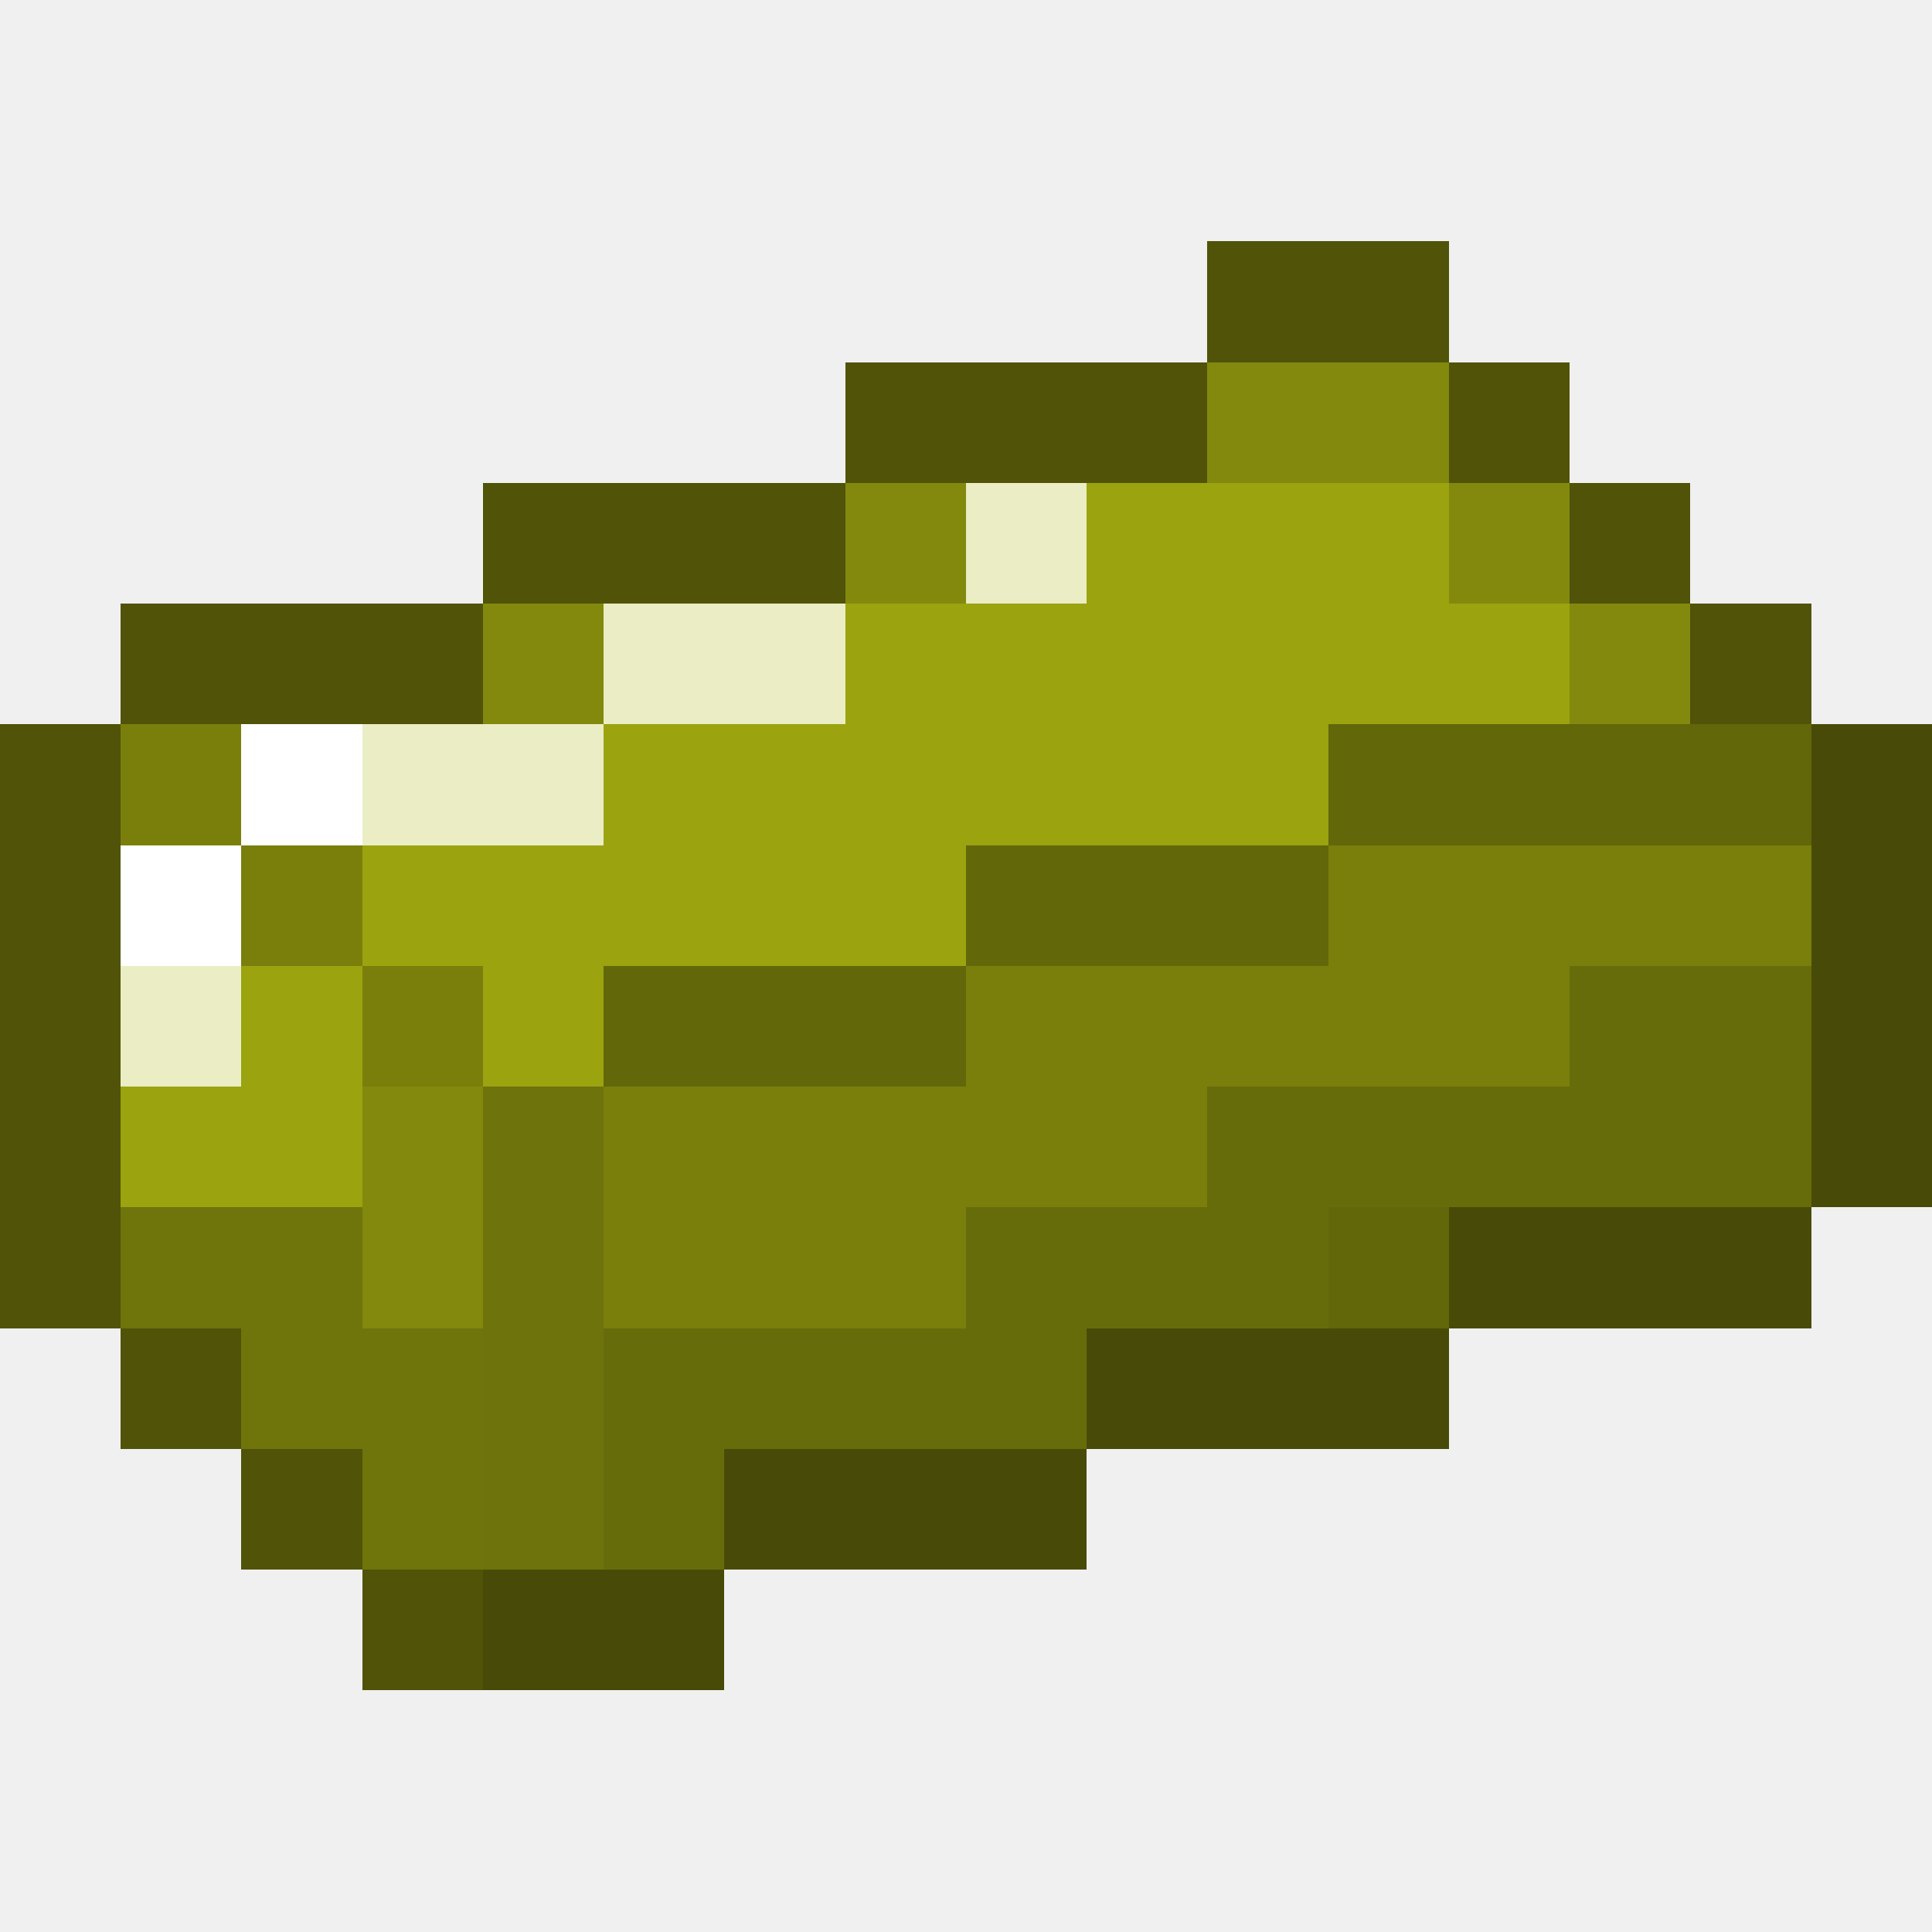
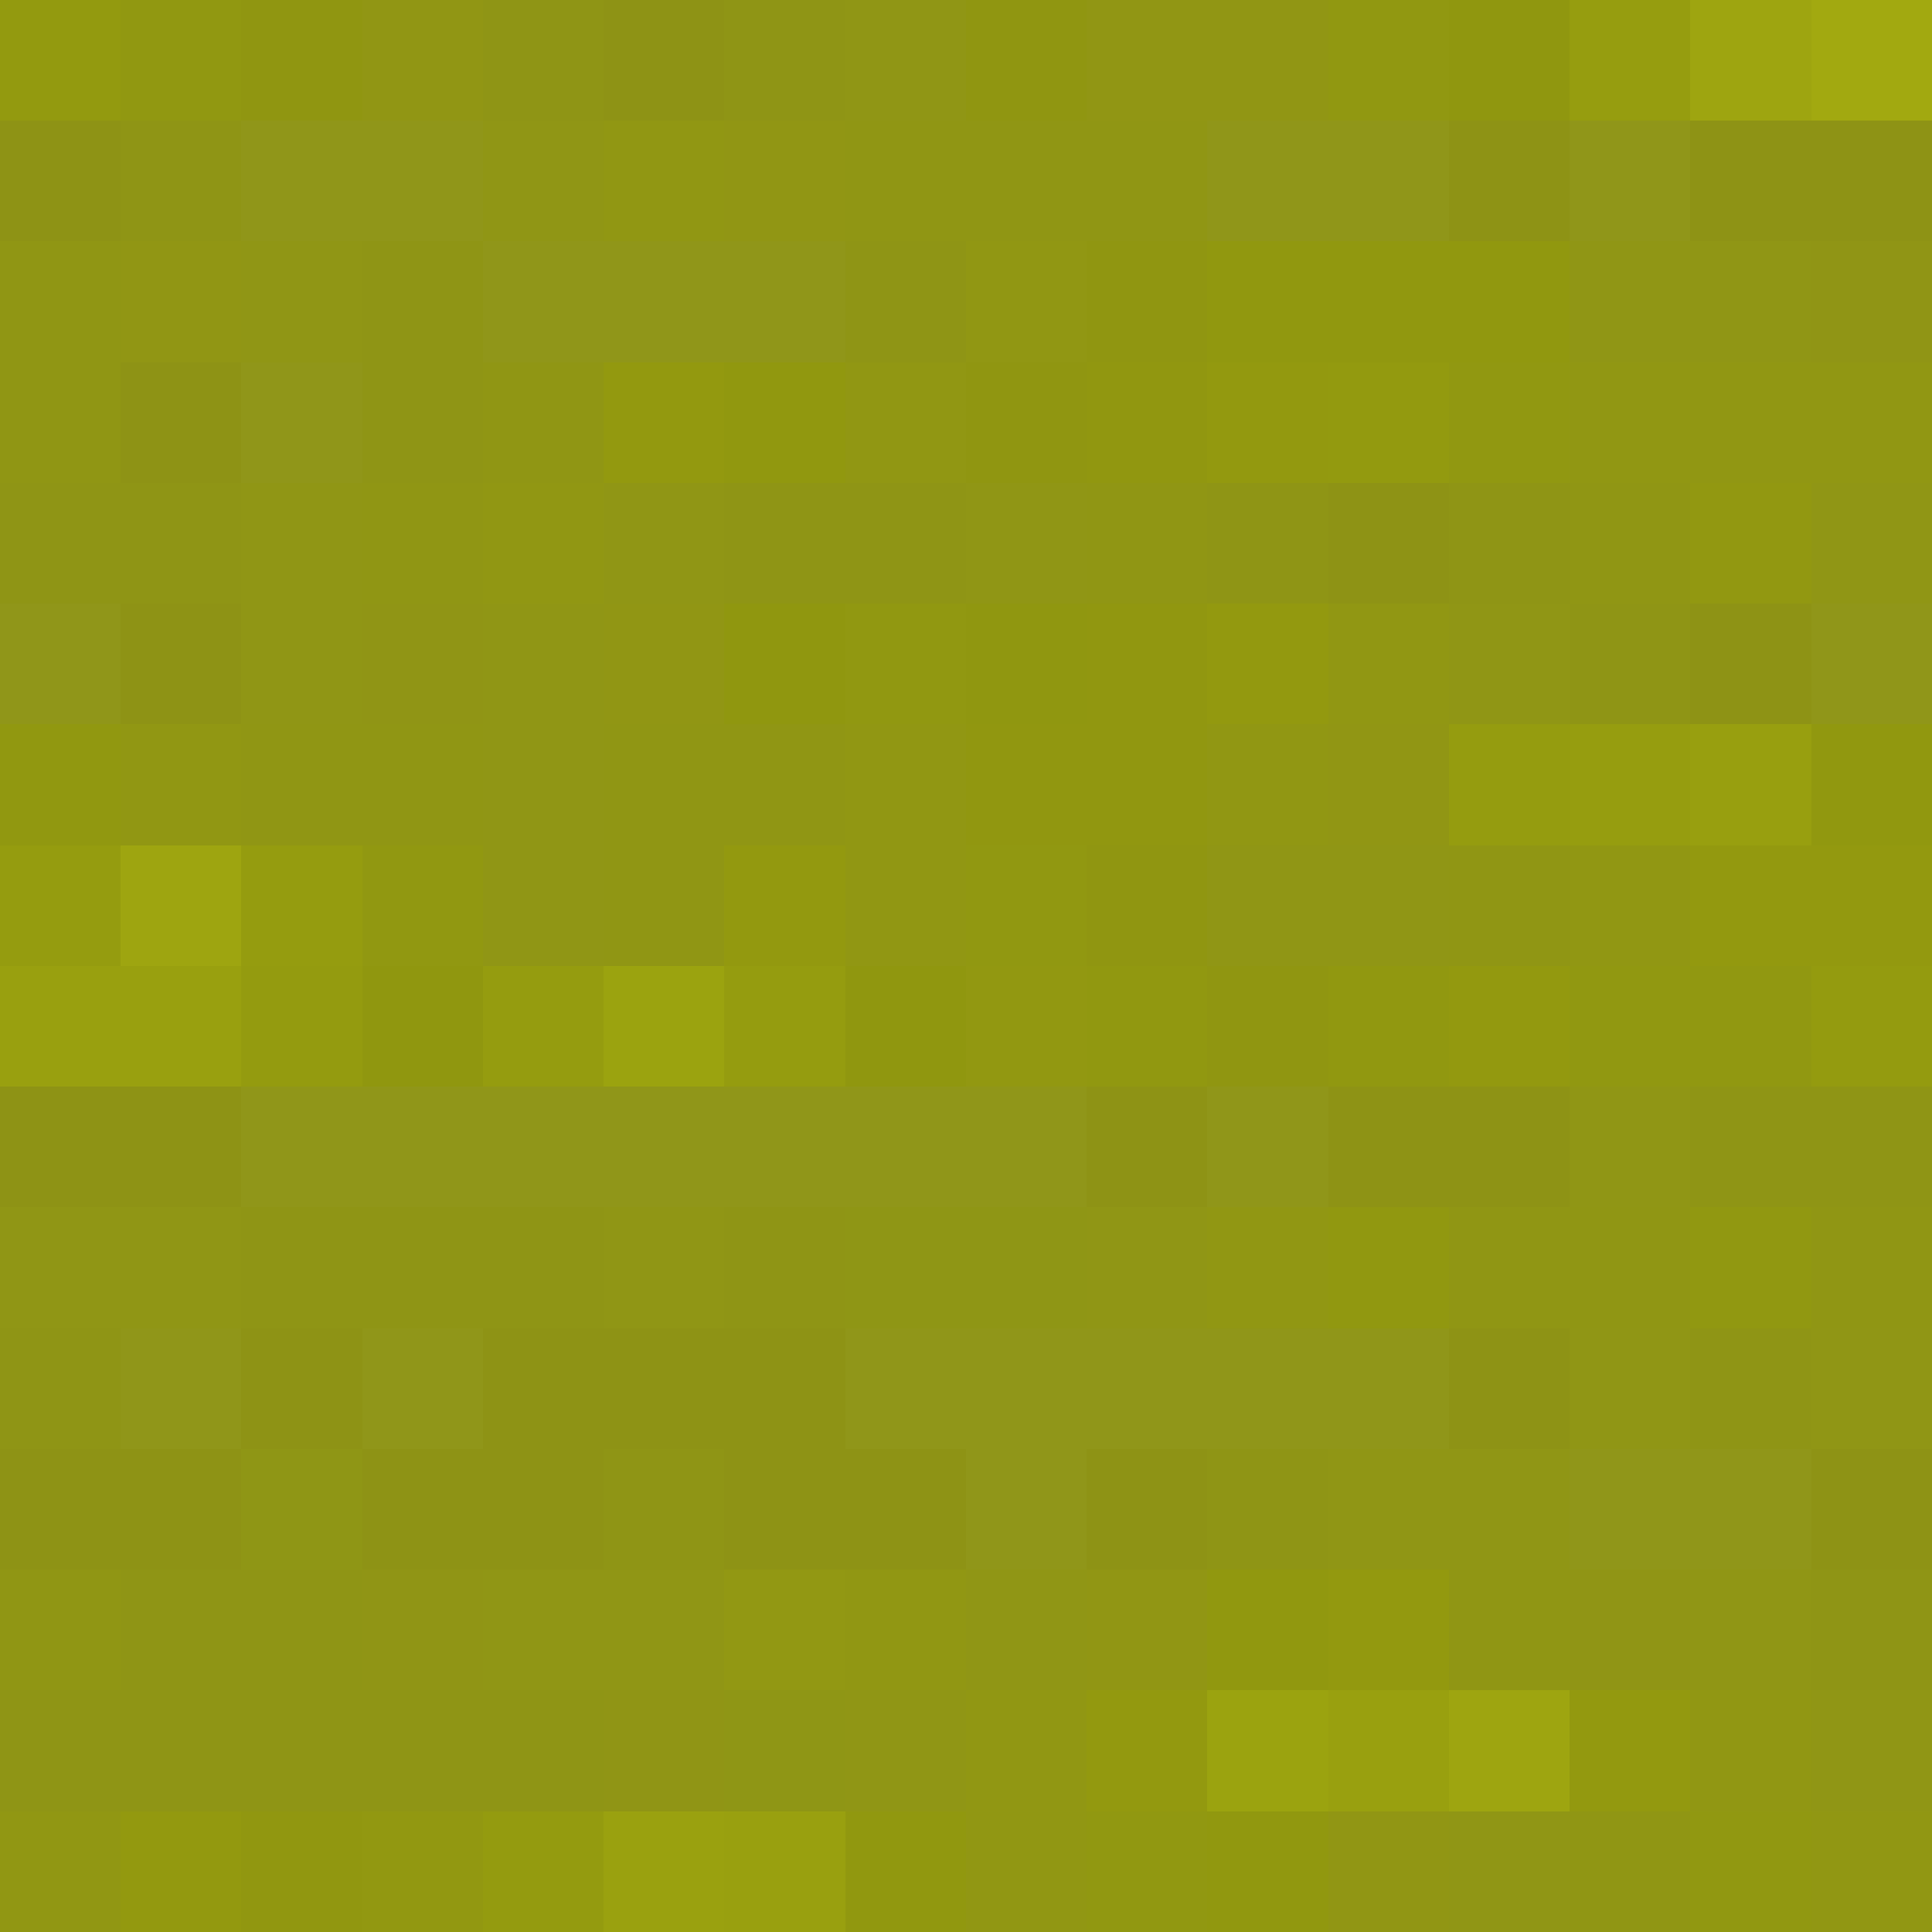
<svg xmlns="http://www.w3.org/2000/svg" viewBox="0 0 16 16" shape-rendering="crispEdges">
-   <path fill="#505308" d="M10 2h2v1h-2zM7 3h3v1h-3zM12 3h1v1h-1zM4 4h3v1h-3zM13 4h1v1h-1zM1 5h3v1h-3zM14 5h1v1h-1zM0 6h1v1h-1zM0 7h1v1h-1zM0 8h1v1h-1zM0 9h1v1h-1zM0 10h1v1h-1zM1 11h1v1h-1zM2 12h1v1h-1zM3 13h1v1h-1z" />
-   <path fill="#83890d" d="M10 3h2v1h-2zM7 4h1v1h-1zM12 4h1v1h-1zM4 5h1v1h-1zM13 5h1v1h-1zM3 9h1v1h-1zM3 10h1v1h-1z" />
-   <path fill="#ebedc4" d="M8 4h1v1h-1zM5 5h2v1h-2zM3 6h2v1h-2zM1 8h1v1h-1z" />
-   <path fill="#9ba30f" d="M9 4h3v1h-3zM7 5h6v1h-6zM5 6h6v1h-6zM3 7h5v1h-5zM2 8h1v1h-1zM4 8h1v1h-1zM1 9h2v1h-2z" />
-   <path fill="#7a7f0c" d="M1 6h1v1h-1zM2 7h1v1h-1zM11 7h4v1h-4zM3 8h1v1h-1zM8 8h5v1h-5zM5 9h5v1h-5zM5 10h3v1h-3z" />
-   <path fill="#ffffff" d="M2 6h1v1h-1zM1 7h1v1h-1z" />
-   <path fill="#62670a" d="M11 6h4v1h-4zM8 7h3v1h-3zM5 8h3v1h-3zM11 10h1v1h-1z" />
-   <path fill="#484b07" d="M15 6h1v1h-1zM15 7h1v1h-1zM15 8h1v1h-1zM15 9h1v1h-1zM12 10h3v1h-3zM9 11h3v1h-3zM6 12h3v1h-3zM4 13h2v1h-2z" />
-   <path fill="#676c0a" d="M13 8h2v1h-2zM10 9h5v1h-5zM8 10h3v1h-3zM5 11h4v1h-4zM5 12h1v1h-1z" />
-   <path fill="#6e730b" d="M4 9h1v1h-1zM4 10h1v1h-1zM4 11h1v1h-1zM4 12h1v1h-1z" />
-   <path fill="#6f740b" d="M1 10h2v1h-2zM2 11h2v1h-2zM3 12h1v1h-1z" />
+   <path fill="#939a0f" d="M0 0h1v1h-1zM11 3h1v1h-1z" />
+   <path fill="#8f960e" fill-opacity="0.984" d="M1 0h1v1h-1zM11 0h1v1h-1zM12 3h1v1h-1zM7 5h1v1h-1zM3 7h1v1h-1zM8 7h1v1h-1zM13 8h2v1h-2zM14 10h1v1h-1zM9 15h1v1h-1zM14 15h1v1h-1z" />
+   <path fill="#8e940e" fill-opacity="0.984" d="M2 0h1v1h-1zM8 0h1v1h-1zM9 2h1v1h-1zM8 3h1v1h-1zM9 7h1v1h-1zM10 8h1v1h-1z" />
+   <path fill="#8e940e" fill-opacity="0.969" d="M3 0h1v1h-1zM9 0h2v1h-2zM6 1h1v1h-1zM1 2h1v1h-1zM5 5h1v1h-1zM11 6h1v1h-1zM9 13h1v1h-1zM11 15h1v1h-1z" />
+   <path fill="#8c930e" fill-opacity="0.961" d="M4 0h1v1h-1zM6 0h1v1h-1zM1 1h1v1h-1zM3 2h1v1h-1zM7 2h1v1h-1zM3 3h1v1h-1zM0 4h2v1h-2zM6 4h2v1h-2zM10 4h1v1h-1zM12 4h1v1h-1zM13 5h1v1h-1zM14 9h2v1h-2zM2 10h3v1h-3zM6 10h1v1h-1zM0 11h1v1h-1zM14 11h1v1h-1zM5 12h1v1h-1zM10 12h1v1h-1zM1 13h2v1h-2zM15 13h1v1h-1zM0 14h5v1h-5z" />
+   <path fill="#8b910e" fill-opacity="0.961" d="M5 0h1v1h-1zM0 1h1v1h-1zM12 1h1v1h-1zM14 1h2v1h-2zM1 3h1v1h-1zM11 4h1v1h-1zM1 5h1v1h-1zM14 5h1v1h-1zM0 9h2v1h-2zM9 9h1v1h-1zM11 9h2v1h-2zM2 11h1v1h-1zM4 11h3v1h-3zM12 11h1v1h-1zM0 12h2v1h-2zM3 12h2v1h-2zM6 12h2v1h-2zM9 12h1v1h-1zM15 12h1v1h-1z" />
+   <path fill="#8d930e" fill-opacity="0.965" d="M7 0h1v1h-1zM4 1h1v1h-1zM2 2h1v1h-1zM13 2h2v1h-2zM2 4h1v1h-1zM5 4h1v1h-1zM8 4h1v1h-1zM15 4h1v1h-1zM2 5h1v1h-1zM4 5h1v1h-1zM12 5h1v1h-1zM4 6h1v1h-1zM4 7h1v1h-1zM10 7h2v1h-2zM13 9h1v1h-1zM0 10h2v1h-2zM5 10h1v1h-1zM9 10h1v1h-1zM13 11h1v1h-1zM15 11h1v1h-1zM11 12h2v1h-2zM4 13h2v1h-2zM8 13h1v1h-1zM14 13h1v1h-1zM7 14h1v1h-1zM15 14h1v1h-1zM12 15h1v1h-1z" />
+   <path fill="#90970e" fill-opacity="0.996" d="M12 0h1v1h-1zM6 5h1v1h-1zM3 8h1v1h-1zM7 8h1v1h-1z" />
+   <path fill="#969d0f" d="M13 0h1v1h-1zM13 6h1v1h-1z" />
+   <path fill="#9ea510" d="M14 0h1v1h-1zM1 7h1v1h-1zM12 14h1v1h-1z" />
+   <path fill="#a2a910" d="M15 0h1v1h-1z" />
+   <path fill="#8b910e" fill-opacity="0.949" d="M2 1h2v1h-2zM10 1h2v1h-2zM13 1h1v1h-1zM4 2h3v1h-3zM2 3h1v1h-1zM0 5h1v1h-1zM15 5h1v1h-1zM2 9h7v1h-7zM10 9h1v1h-1zM1 11h1v1h-1zM3 11h1v1h-1zM7 11h5v1h-5zM8 12h1v1h-1zM13 12h2v1h-2z" />
+   <path fill="#8e940e" fill-opacity="0.976" d="M5 1h1v1h-1zM8 2h1v1h-1zM7 3h1v1h-1zM13 3h3v1h-3zM4 4h1v1h-1zM11 5h1v1h-1zM1 6h1v1h-1zM7 6h1v1h-1zM10 6h1v1h-1zM7 7h1v1h-1zM13 7h1v1h-1zM10 10h1v1h-1zM7 13h1v1h-1zM8 14h1v1h-1zM14 14h1v1h-1zM0 15h1v1h-1zM8 15h1v1h-1zM15 15h1v1h-1z" />
+   <path fill="#8d930e" fill-opacity="0.969" d="M7 1h3v1h-3zM0 2h1v1h-1zM0 3h1v1h-1zM4 3h1v1h-1zM3 4h1v1h-1zM9 4h1v1h-1zM13 4h1v1h-1zM2 6h2v1h-2zM5 6h2v1h-2zM5 7h1v1h-1zM12 7h1v1h-1zM12 10h2v1h-2zM15 10h1v1h-1zM0 13h1v1h-1zM12 13h1v1h-1zM13 15h1v1h-1z" />
+   <path fill="#90970e" fill-opacity="0.992" d="M10 2h3v1h-3zM6 3h1v1h-1zM15 6h1v1h-1zM10 13h1v1h-1zM7 15h1v1h-1zM10 15h1v1h-1z" />
+   <path fill="#8d930e" fill-opacity="0.961" d="M15 2h1v1h-1zM3 5h1v1h-1zM3 13h1v1h-1zM13 13h1v1h-1zM5 14h1v1h-1z" />
+   <path fill="#93990f" d="M5 3h1v1h-1zM10 3h1v1h-1zM10 5h1v1h-1zM6 7h1v1h-1zM14 7h2v1h-2zM12 8h1v1h-1zM11 13h1v1h-1zM9 14h1v1h-1zM13 14h1v1h-1zM1 15h1v1h-1z" />
+   <path fill="#90960e" fill-opacity="0.988" d="M9 3h1v1h-1zM9 5h1v1h-1zM8 6h2v1h-2zM2 15h1v1h-1z" />
+   <path fill="#90960e" fill-opacity="0.984" d="M14 4h1v1h-1zM8 8h1v1h-1zM3 15h1v1h-1z" />
+   <path fill="#8f960e" fill-opacity="0.988" d="M8 5h1v1h-1z" />
+   <path fill="#90970e" fill-opacity="0.988" d="M0 6h1v1h-1zM9 8h1v1h-1zM11 8h1v1h-1zM11 10h1v1h-1z" />
+   <path fill="#959c0f" d="M12 6h1v1h-1zM0 7h1v1h-1zM2 7h1v1h-1zM4 8h1v1h-1zM6 8h1v1h-1z" />
+   <path fill="#989f0f" d="M14 6h1v1h-1z" />
+   <path fill="#99a00f" d="M0 8h2v1h-2zM11 14h1v1h-1zM6 15h1v1h-1z" />
+   <path fill="#949b0f" d="M2 8h1v1h-1zM15 8h1v1h-1zM4 15h1v1h-1z" />
+   <path fill="#9ba30f" d="M5 8h1v1h-1zM10 14h1v1h-1z" />
+   <path fill="#8c930e" fill-opacity="0.965" d="M7 10h2v1h-2zM2 12h1v1h-1zM6 14h1v1h-1z" />
+   <path fill="#8f960e" fill-opacity="0.976" d="M6 13h1v1h-1z" />
+   <path fill="#9aa10f" d="M5 15h1v1h-1z" />
</svg>
